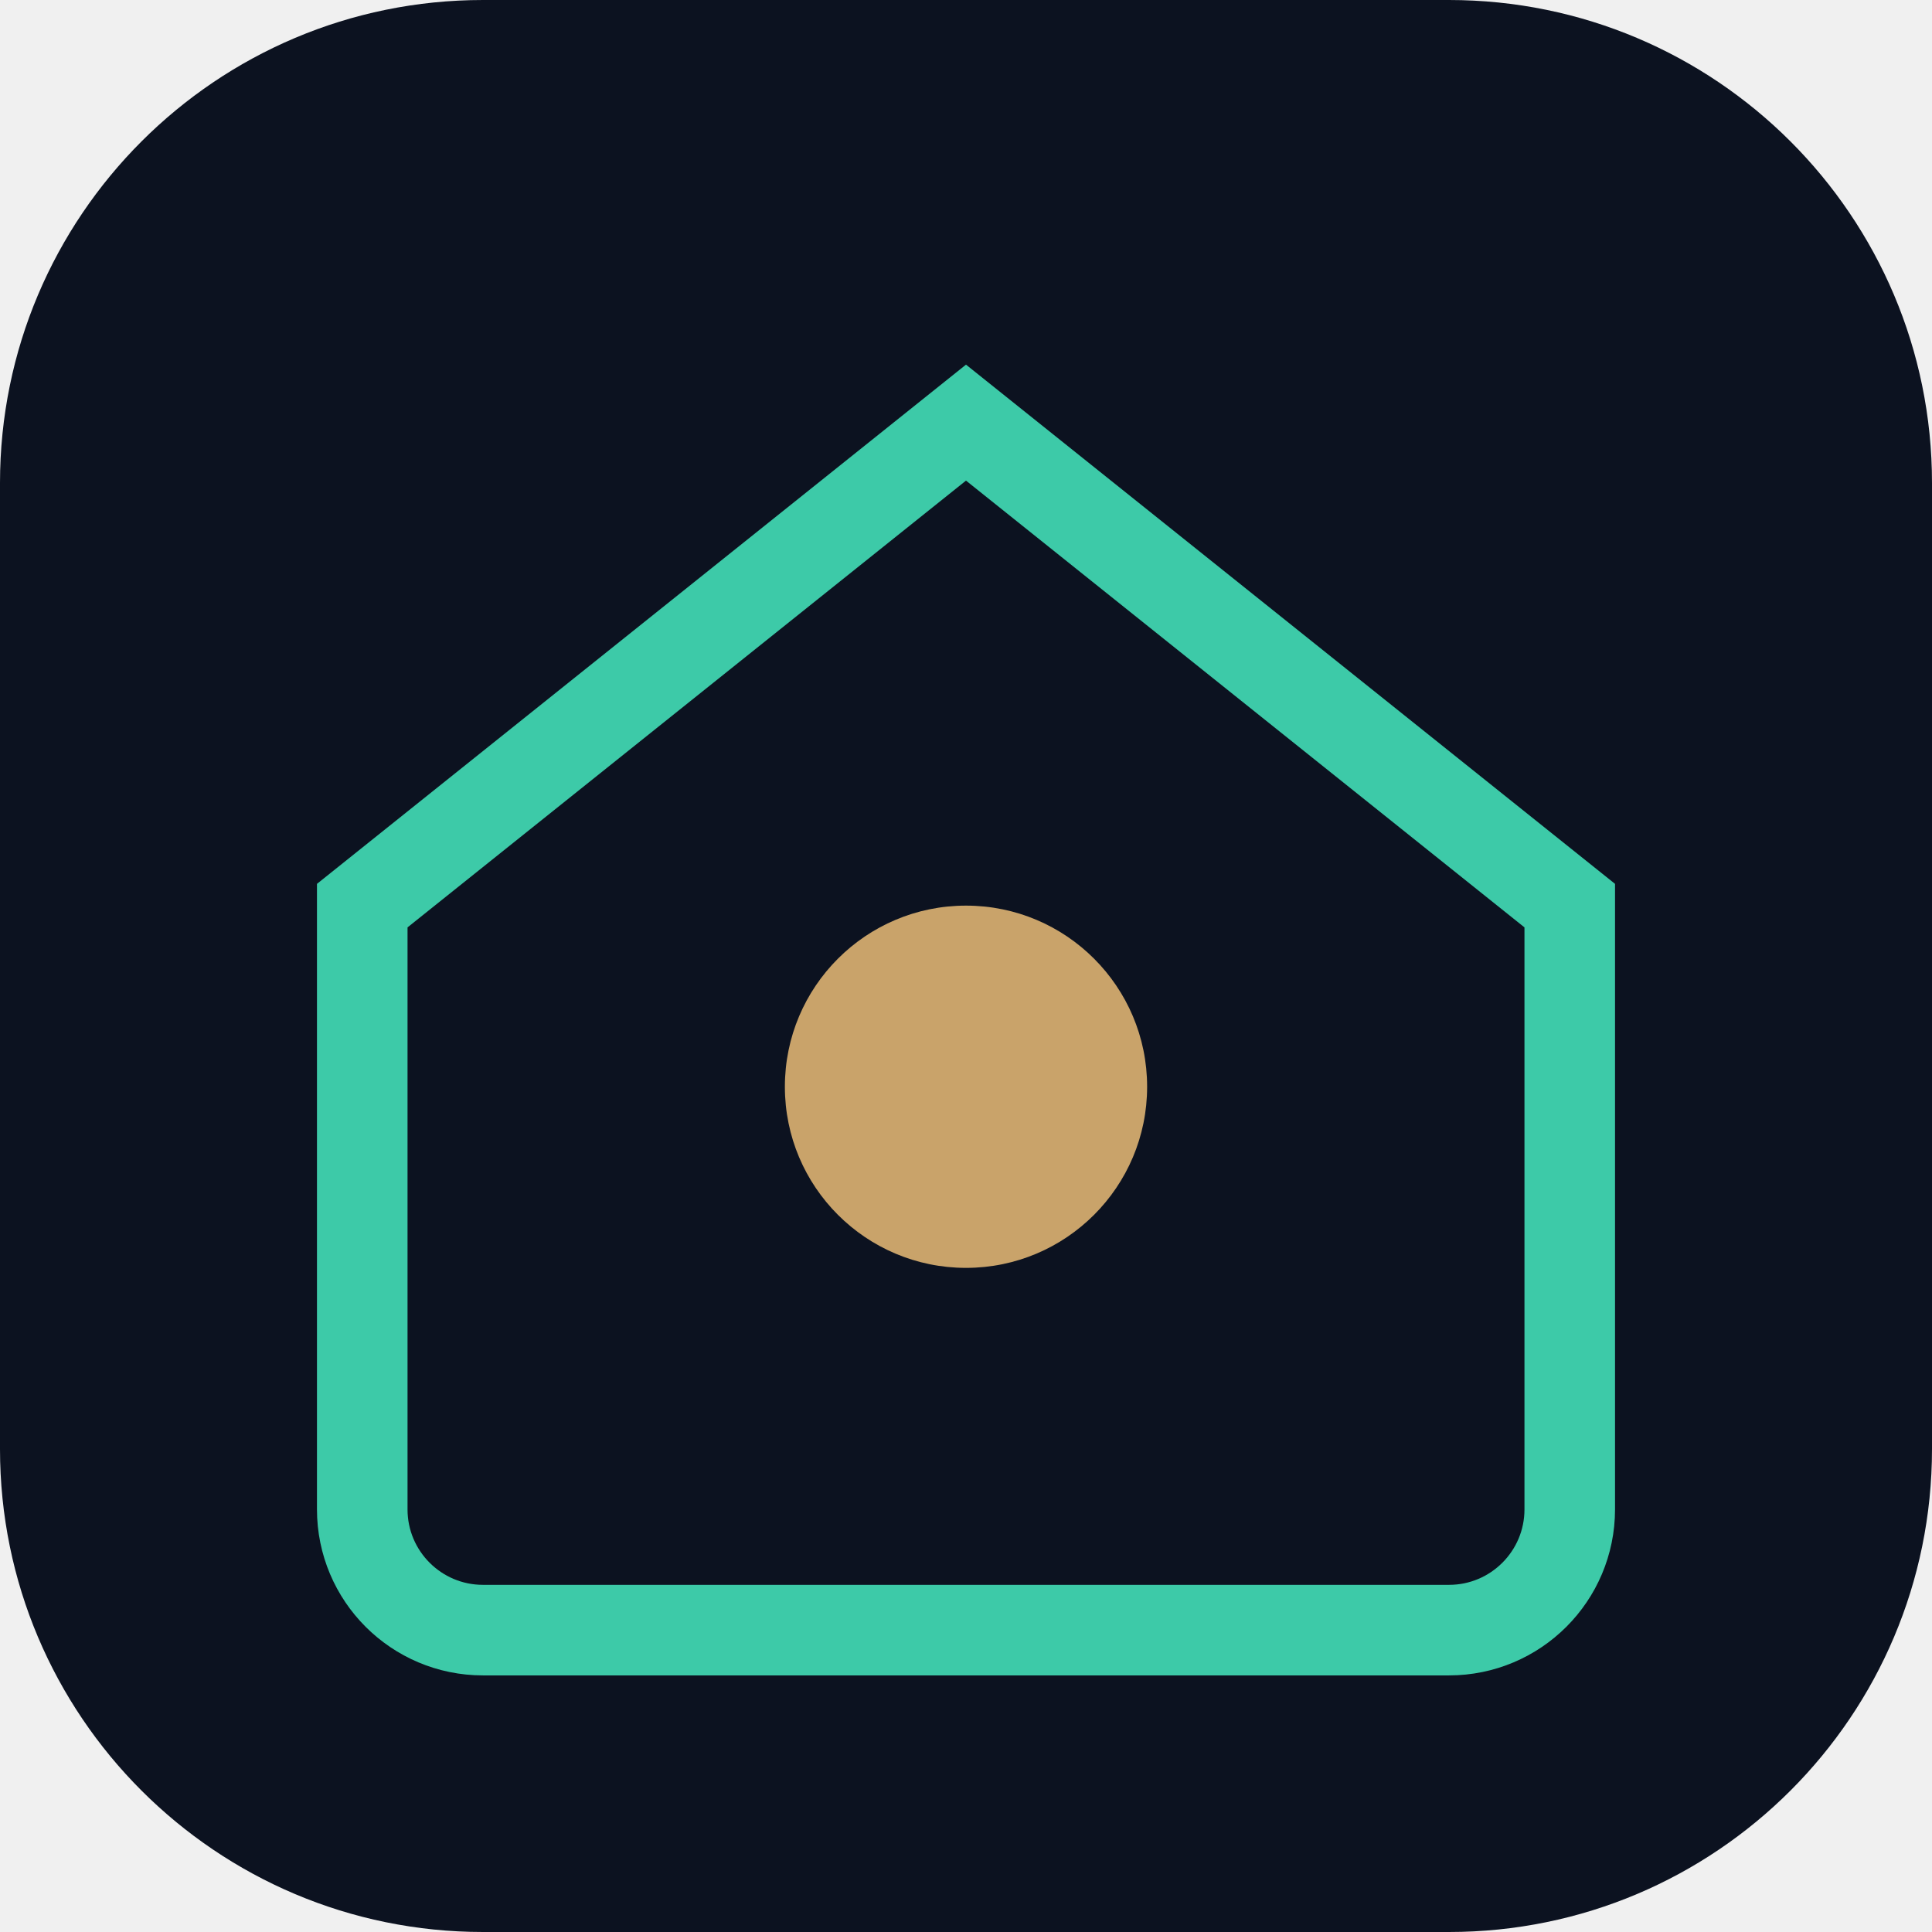
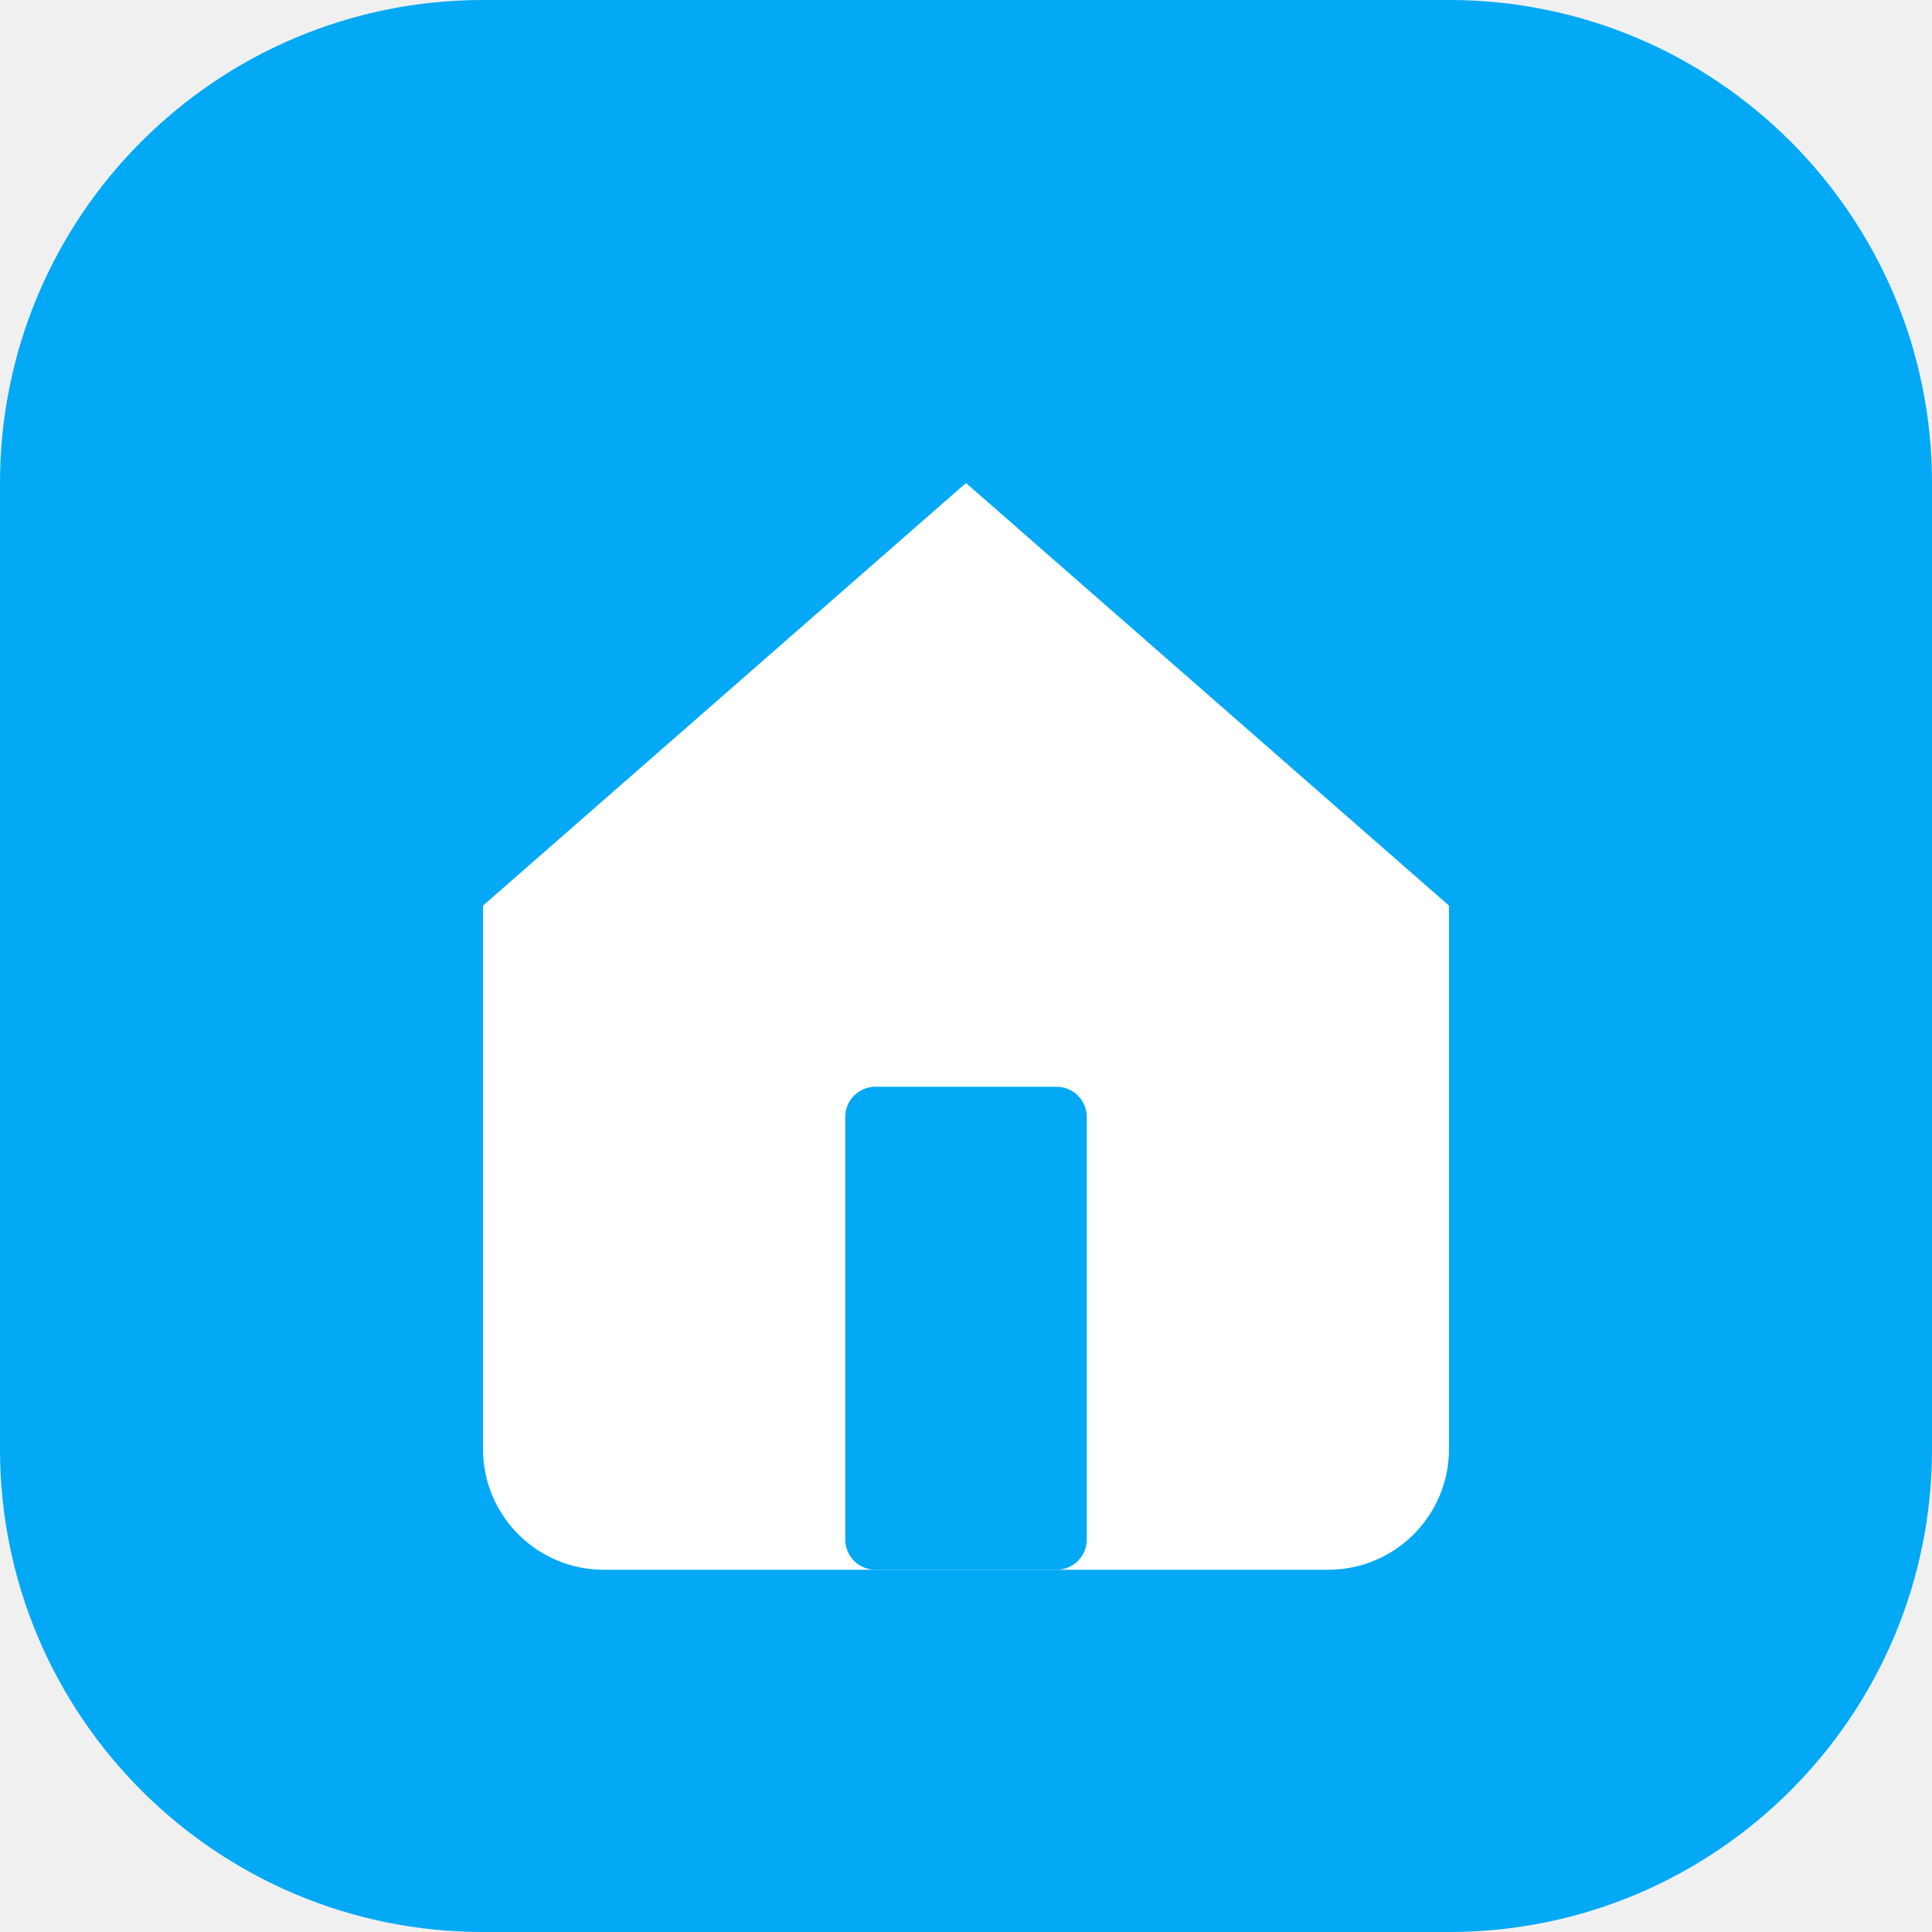
<svg xmlns="http://www.w3.org/2000/svg" viewBox="0 0 64 64" fill="none">
-   <rect width="64" height="64" rx="16" fill="#0c1220" />
-   <path d="M12 30 L32 14 L52 30 V50 A4 4 0 0 1 48 54 H16 A4 4 0 0 1 12 50 Z" stroke="#3dcaa8" stroke-width="3" />
-   <circle cx="32" cy="36" r="6" fill="#c9a36a" />
+   <rect width="64" height="64" rx="16" fill="#03a9f4" />
+   <path d="M16 30 L32 16 L48 30 V48 A4 4 0 0 1 44 52 H20 A4 4 0 0 1 16 48 Z" fill="white" />
+   <rect x="28" y="36" width="8" height="16" rx="1" fill="#03a9f4" />
</svg>
